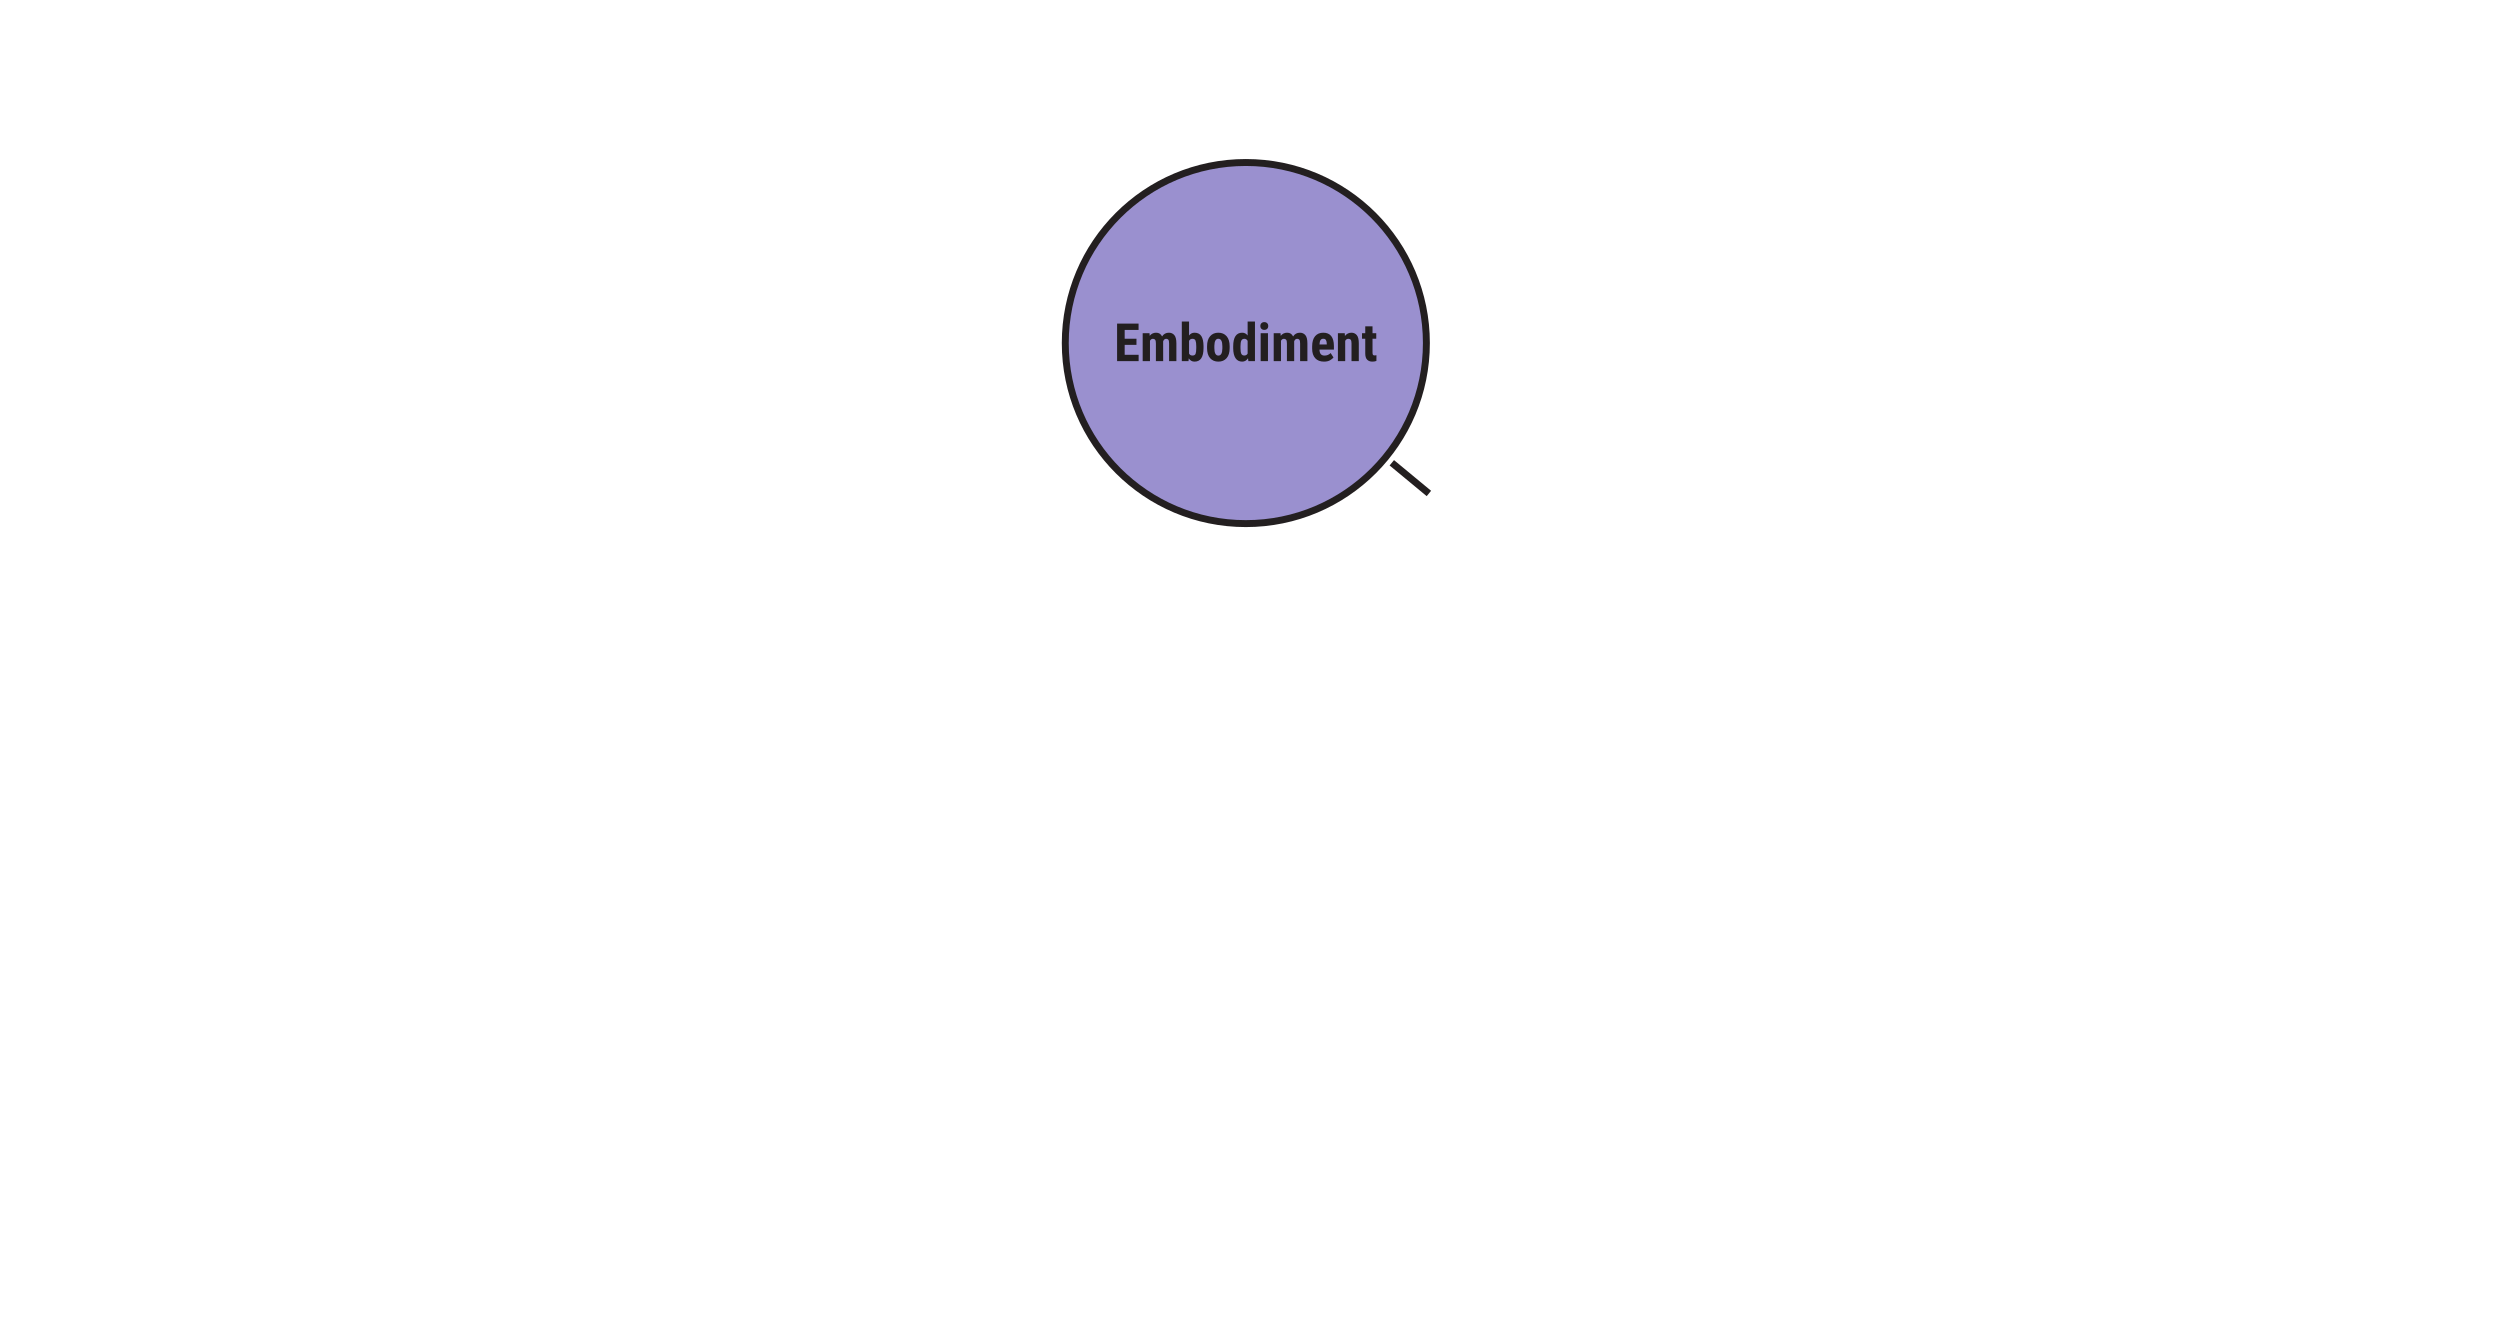
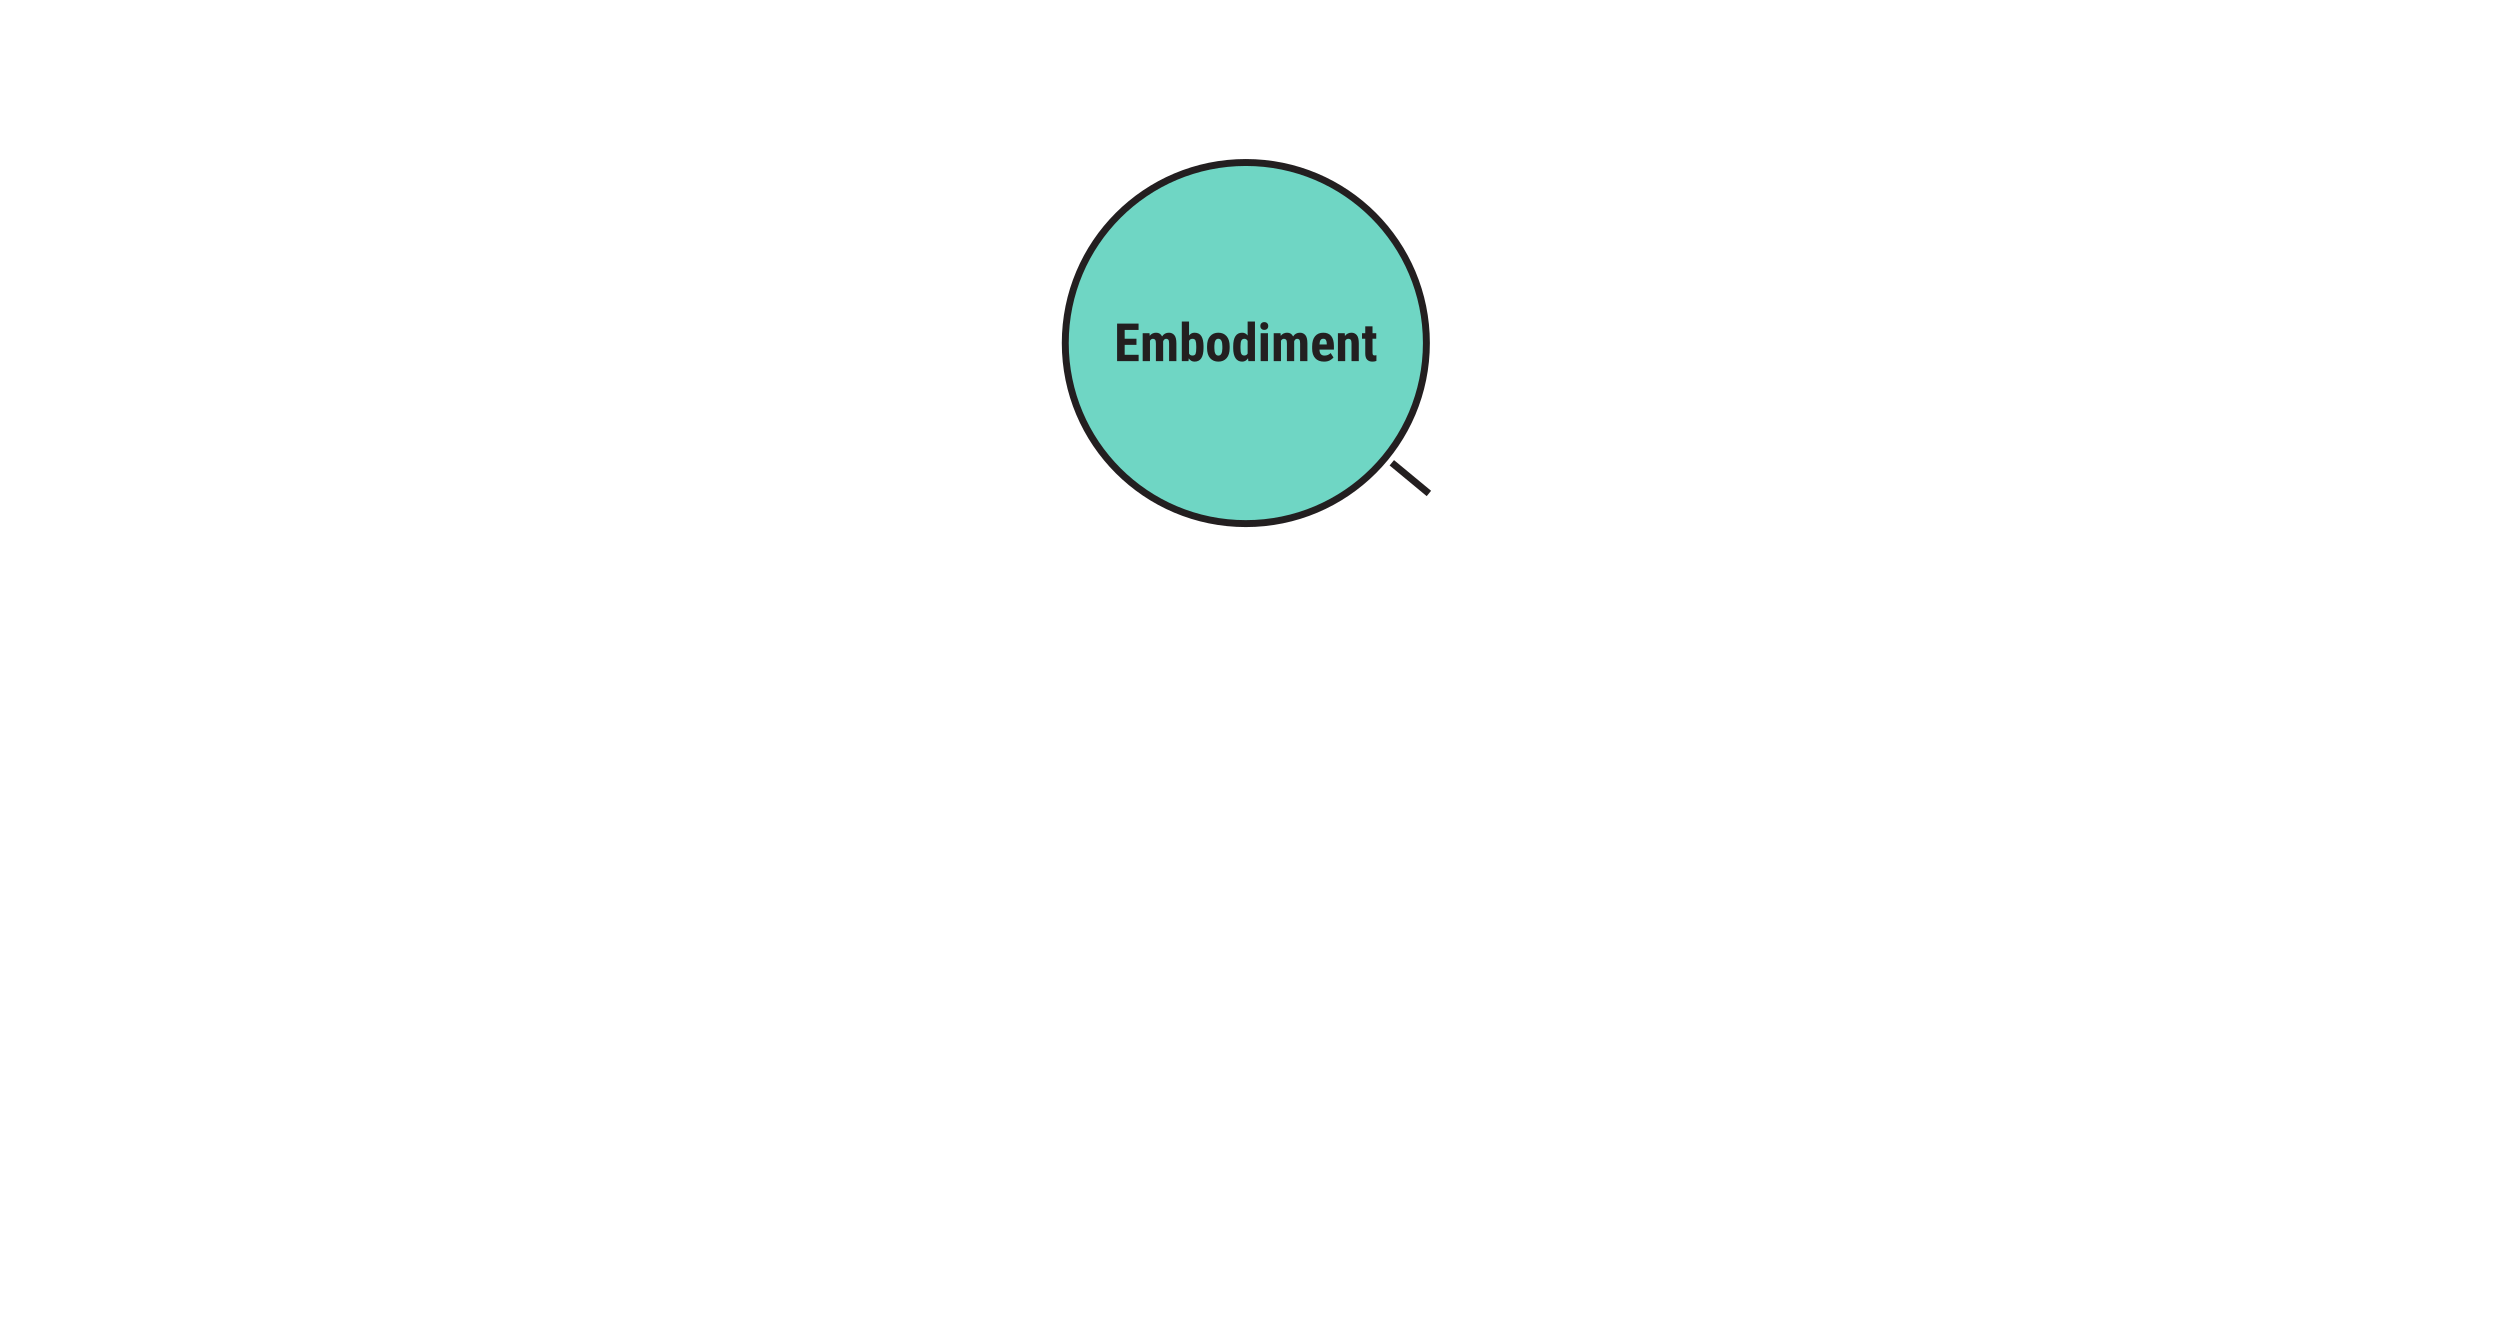
<svg xmlns="http://www.w3.org/2000/svg" viewBox="0 0 1800 960" width="1800" height="960">
  <defs>
    <marker id="a" viewBox="0 0 10 10" refX="9" refY="5" markerWidth="7" markerHeight="7" orient="auto-start-reverse">
      <path d="M0 0 L10 5 L0 10 z" fill="#231f20" />
    </marker>
  </defs>
  <line x1="1028.8" y1="355.3" x2="1002.1" y2="333.2" stroke="#231f20" stroke-width="5" />
-   <circle cx="897" cy="247" r="130" fill="#9a90cf" stroke="#231f20" stroke-width="5" />
+   <circle cx="897" cy="247" r="130" fill="#6fd6c4" stroke="#231f20" stroke-width="5" />
  <text x="897" y="260" text-anchor="middle" font-size="38" fill="#231f20" style="font-family:'Roboto Condensed',Arial,sans-serif;font-weight:700">Embodiment</text>
</svg>
